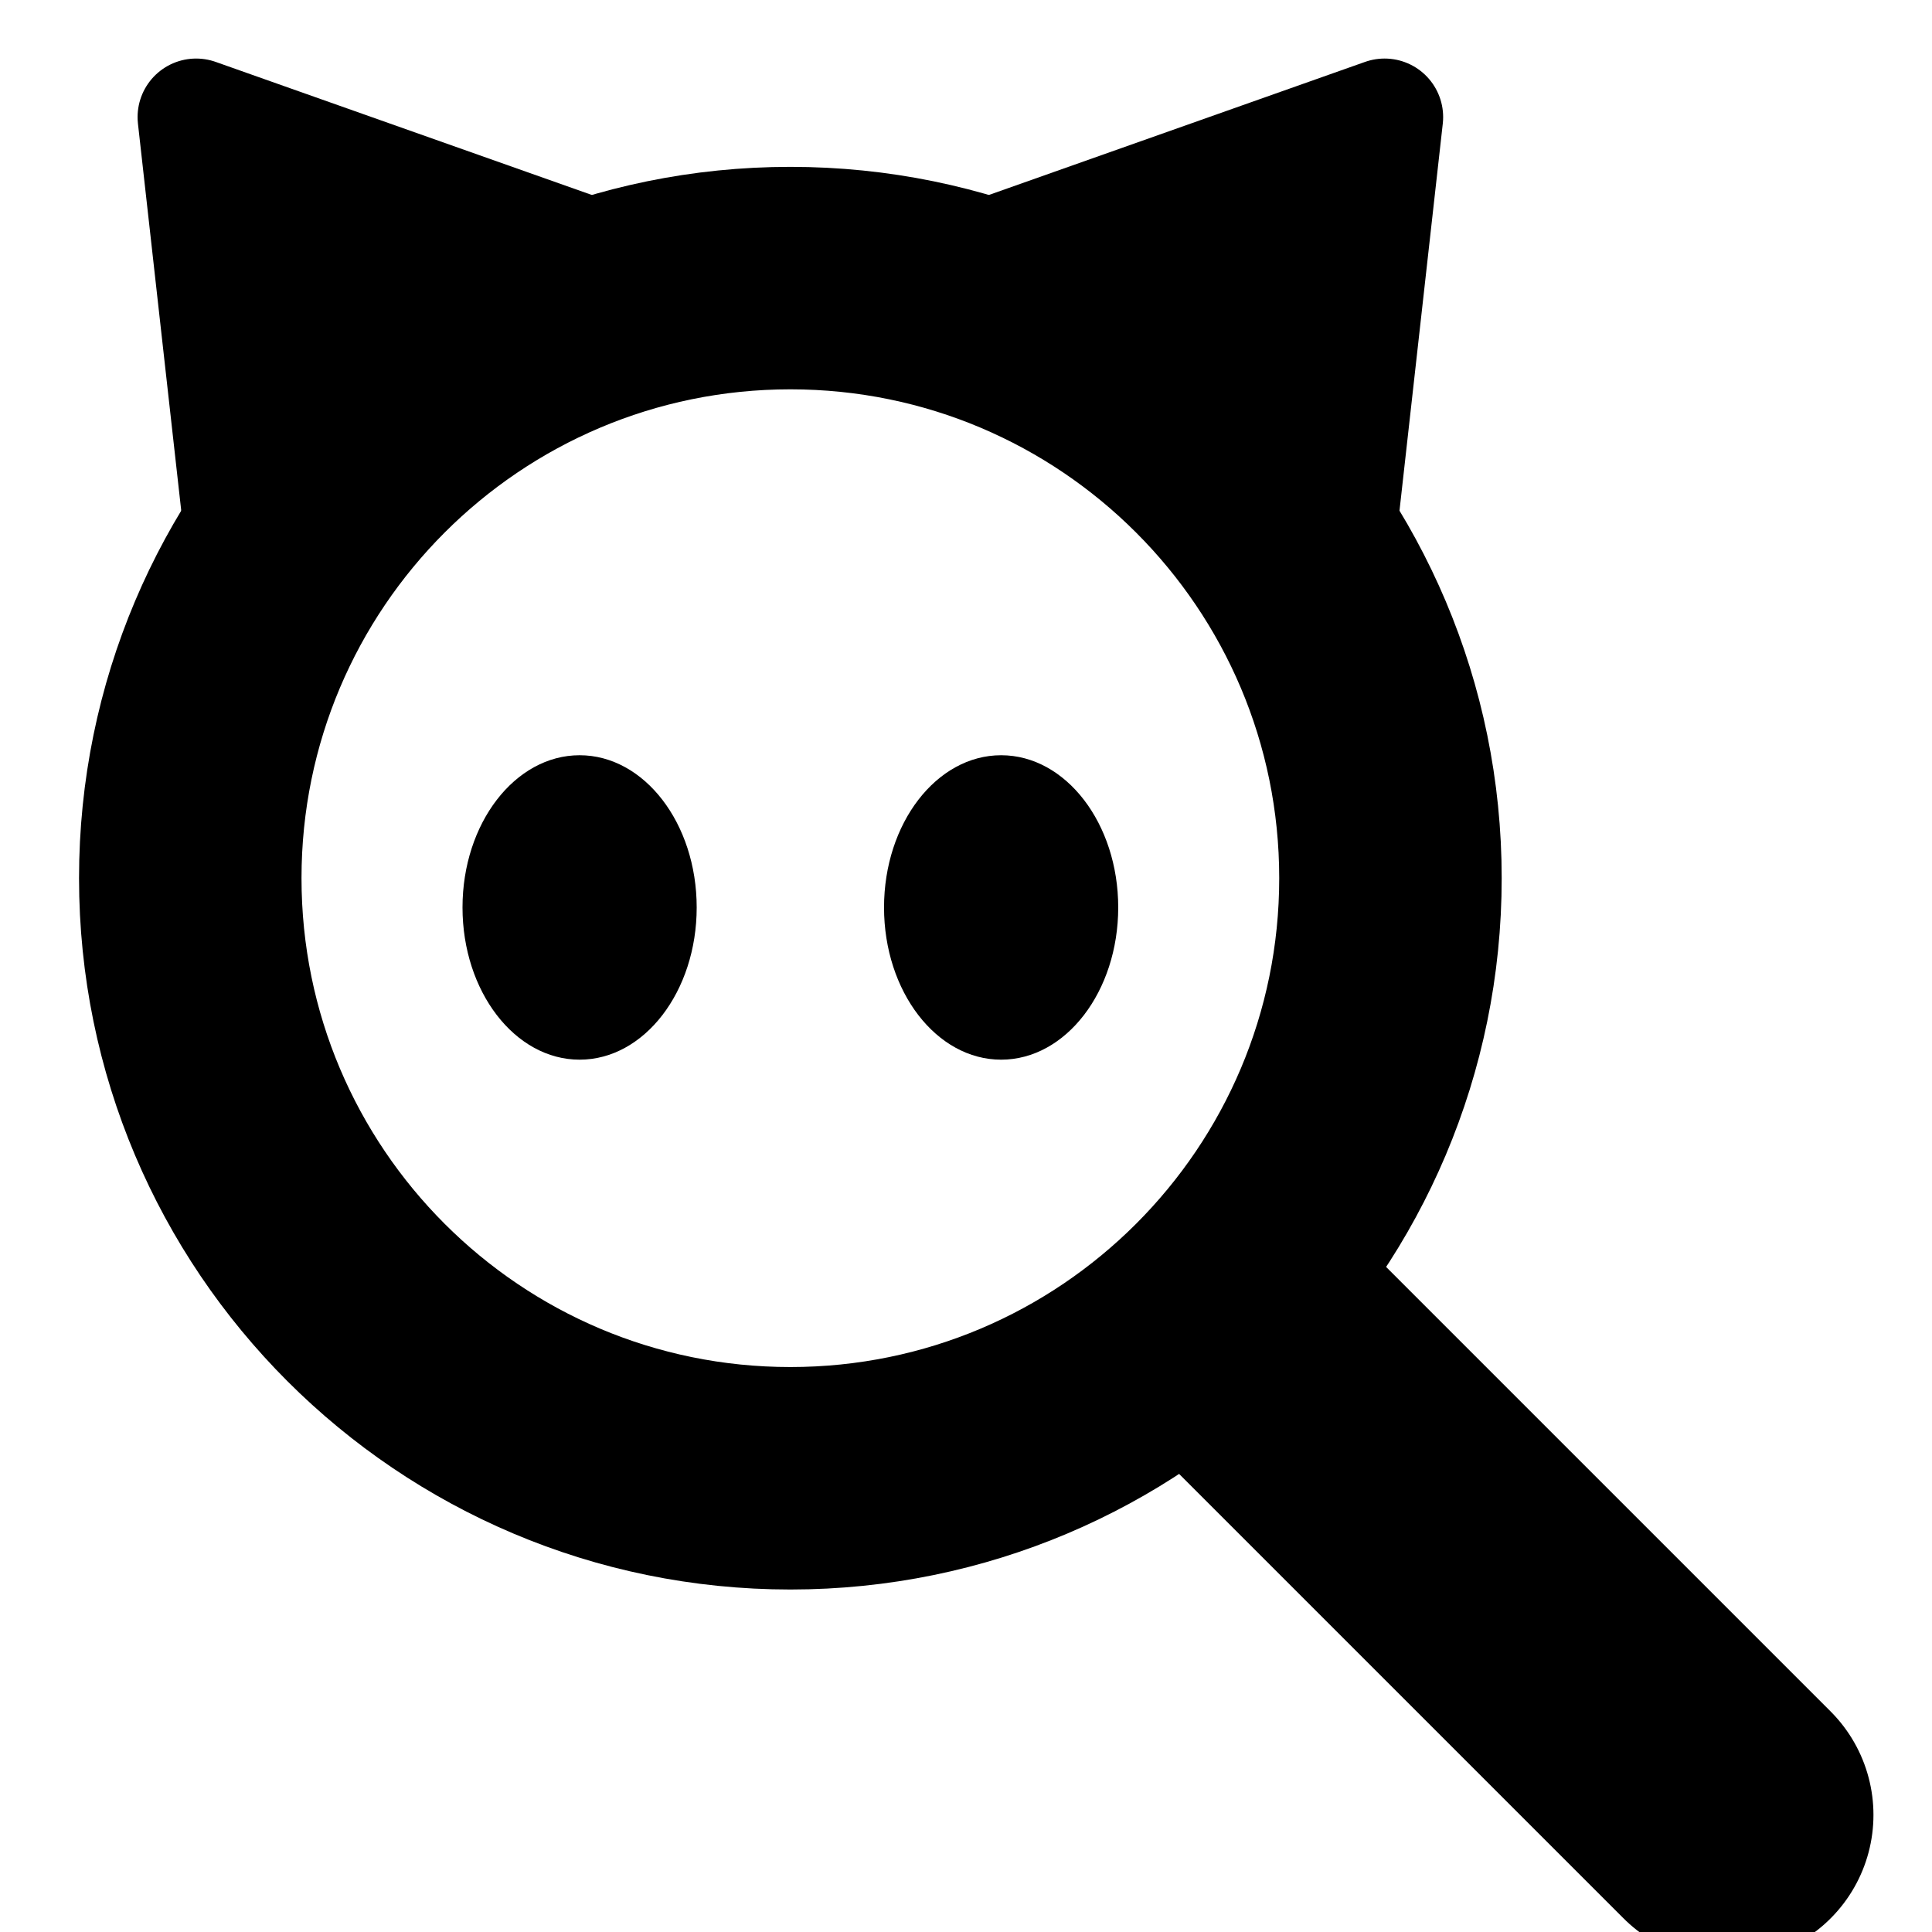
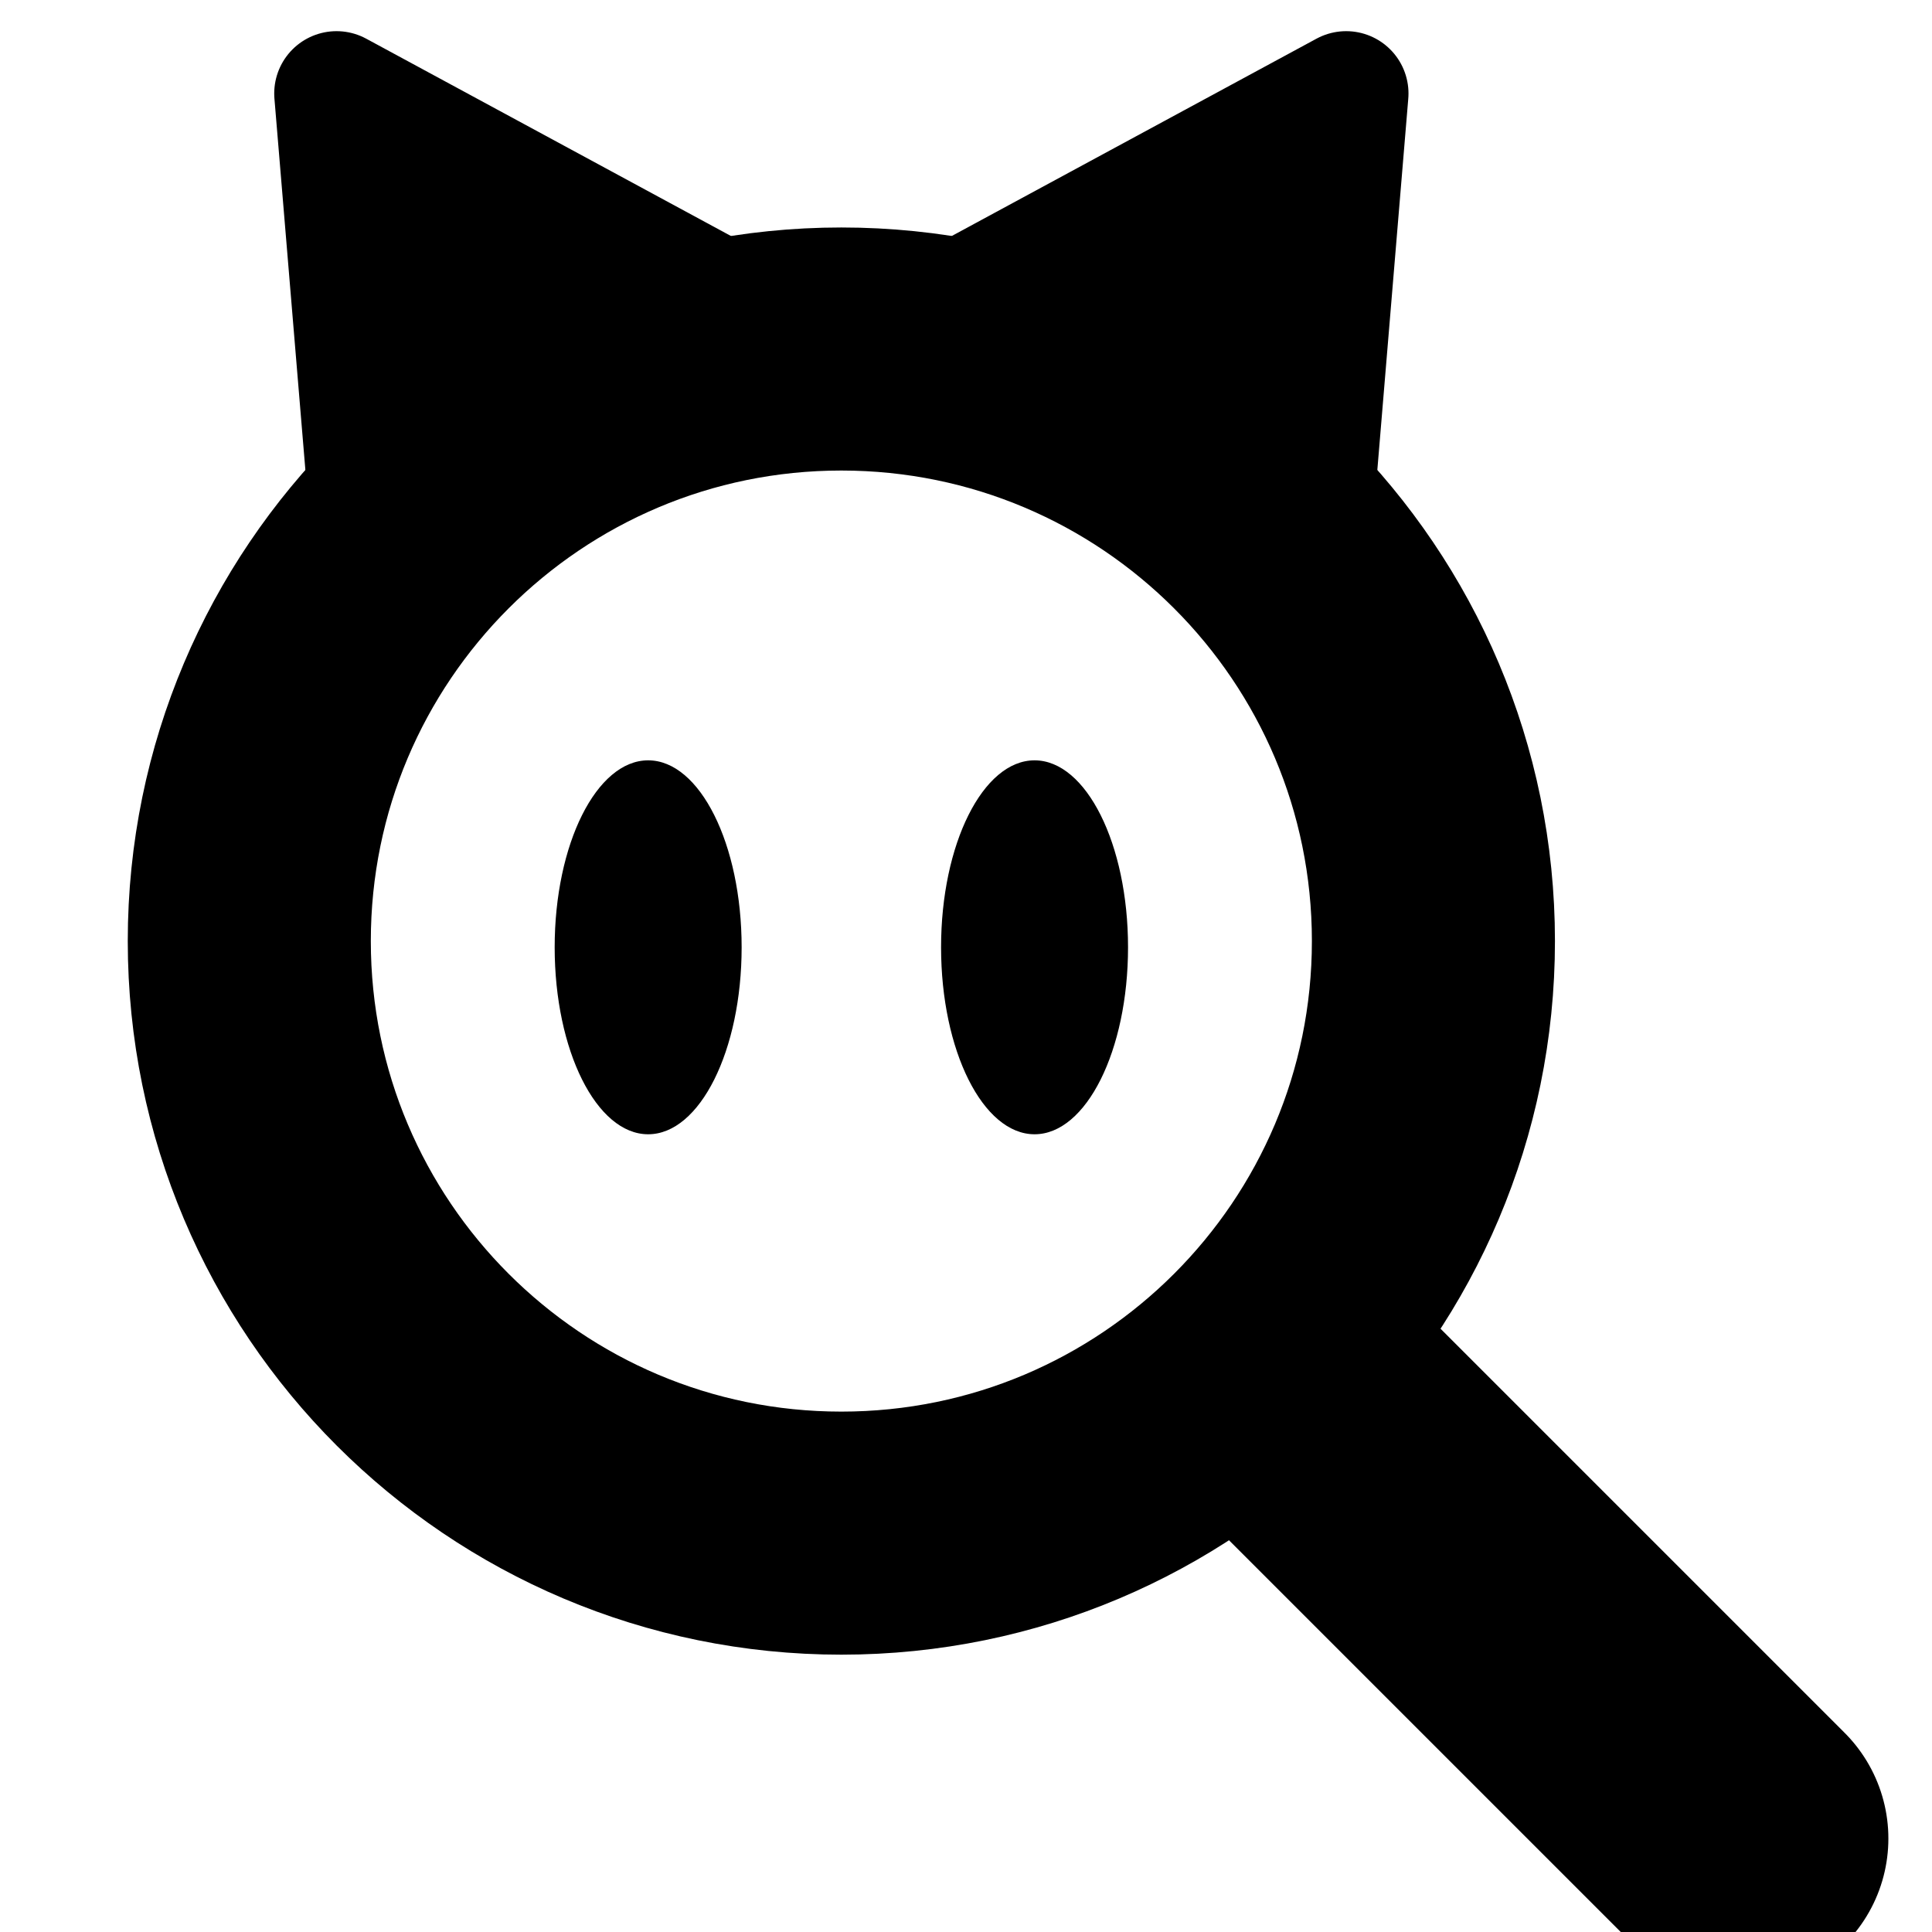
- <svg xmlns="http://www.w3.org/2000/svg" width="36" height="36" viewBox="200 170 660 660">
+ <svg xmlns="http://www.w3.org/2000/svg" width="36" height="36" viewBox="210 176 620 620">
  <g fill="#000" stroke="#000" stroke-linejoin="round" stroke-linecap="round">
-     <path d="M284 362 L267 210 L414 262 Z" stroke-width="40" />
-     <path d="M656 362 L673 210 L526 262 Z" stroke-width="40" />
-     <circle cx="470" cy="470" r="205" fill="none" stroke-width="76" />
-     <line x1="630" y1="630" x2="790" y2="790" stroke-width="100" />
-     <ellipse cx="398" cy="480" rx="40" ry="52" stroke="none" />
-     <ellipse cx="542" cy="480" rx="40" ry="52" stroke="none" />
+     <path d="M330 350 L318 206 L440 272 Z" stroke-width="40" />
+     <path d="M630 350 L642 206 L520 272 Z" stroke-width="40" />
+     <circle cx="480" cy="478" r="190" fill="none" stroke-width="78" />
+     <line x1="630" y1="628" x2="768" y2="766" stroke-width="96" />
+     <ellipse cx="418" cy="480" rx="30" ry="60" stroke="none" />
+     <ellipse cx="542" cy="480" rx="30" ry="60" stroke="none" />
  </g>
</svg>
